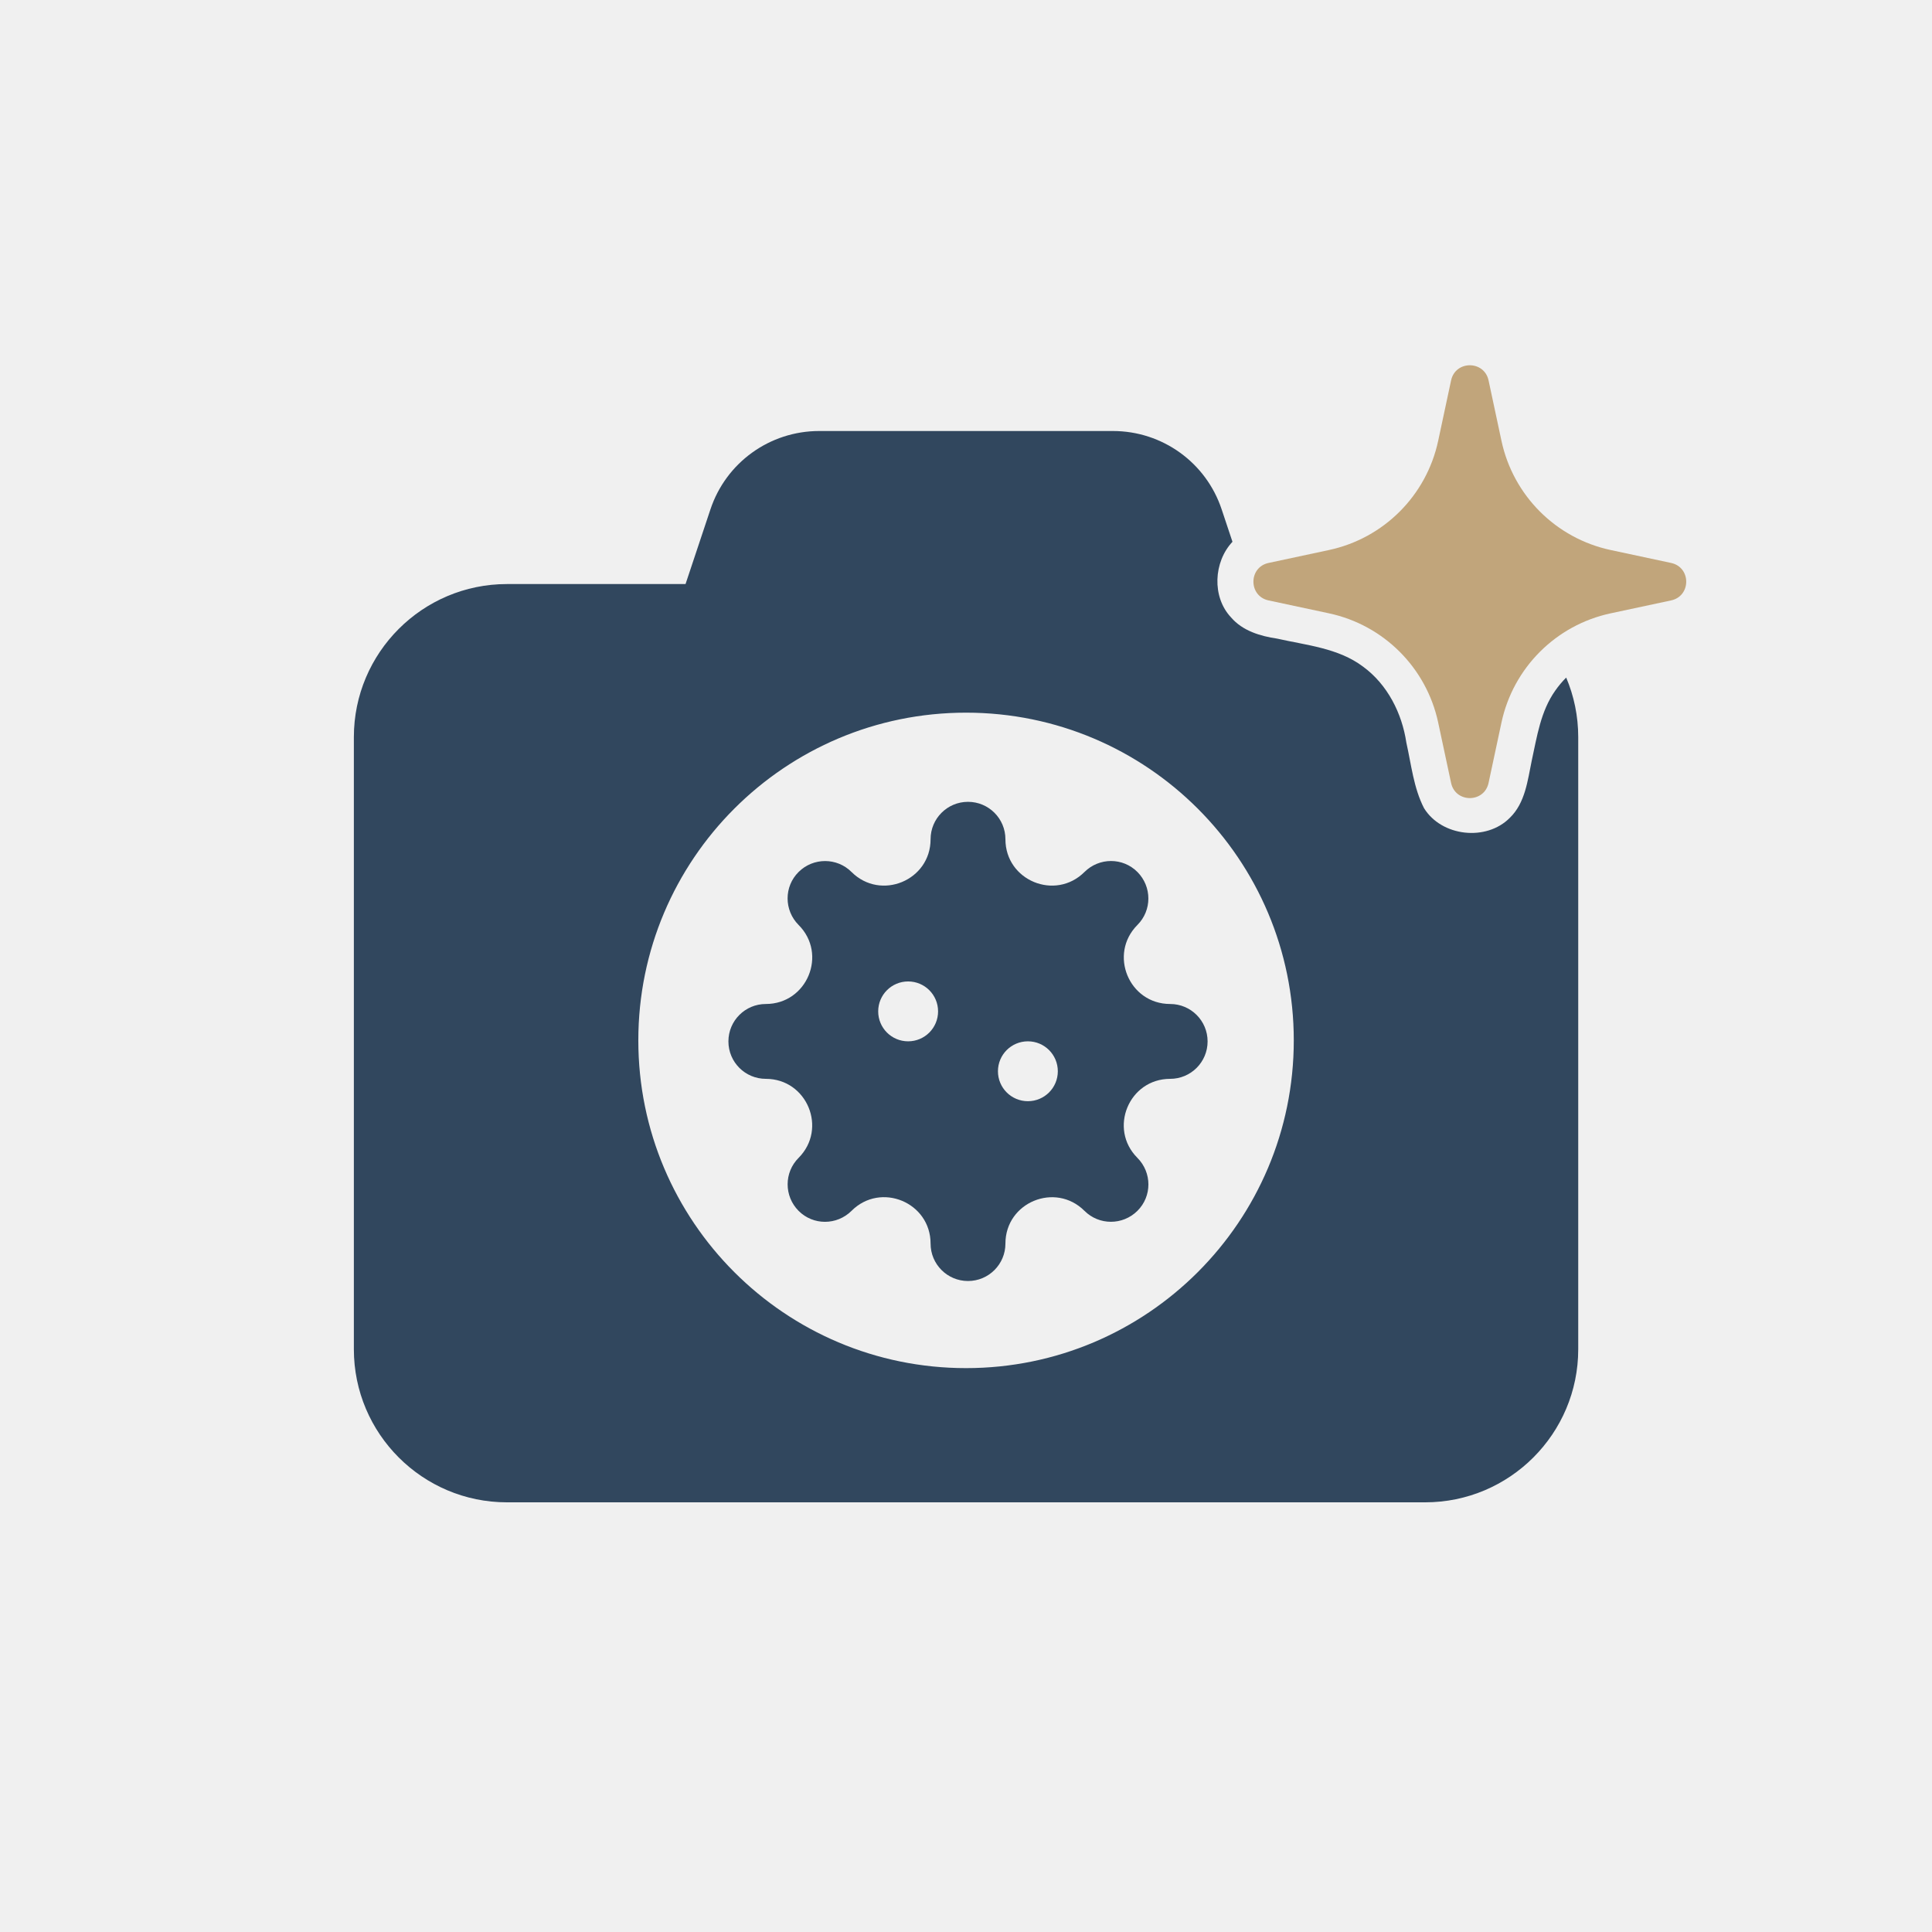
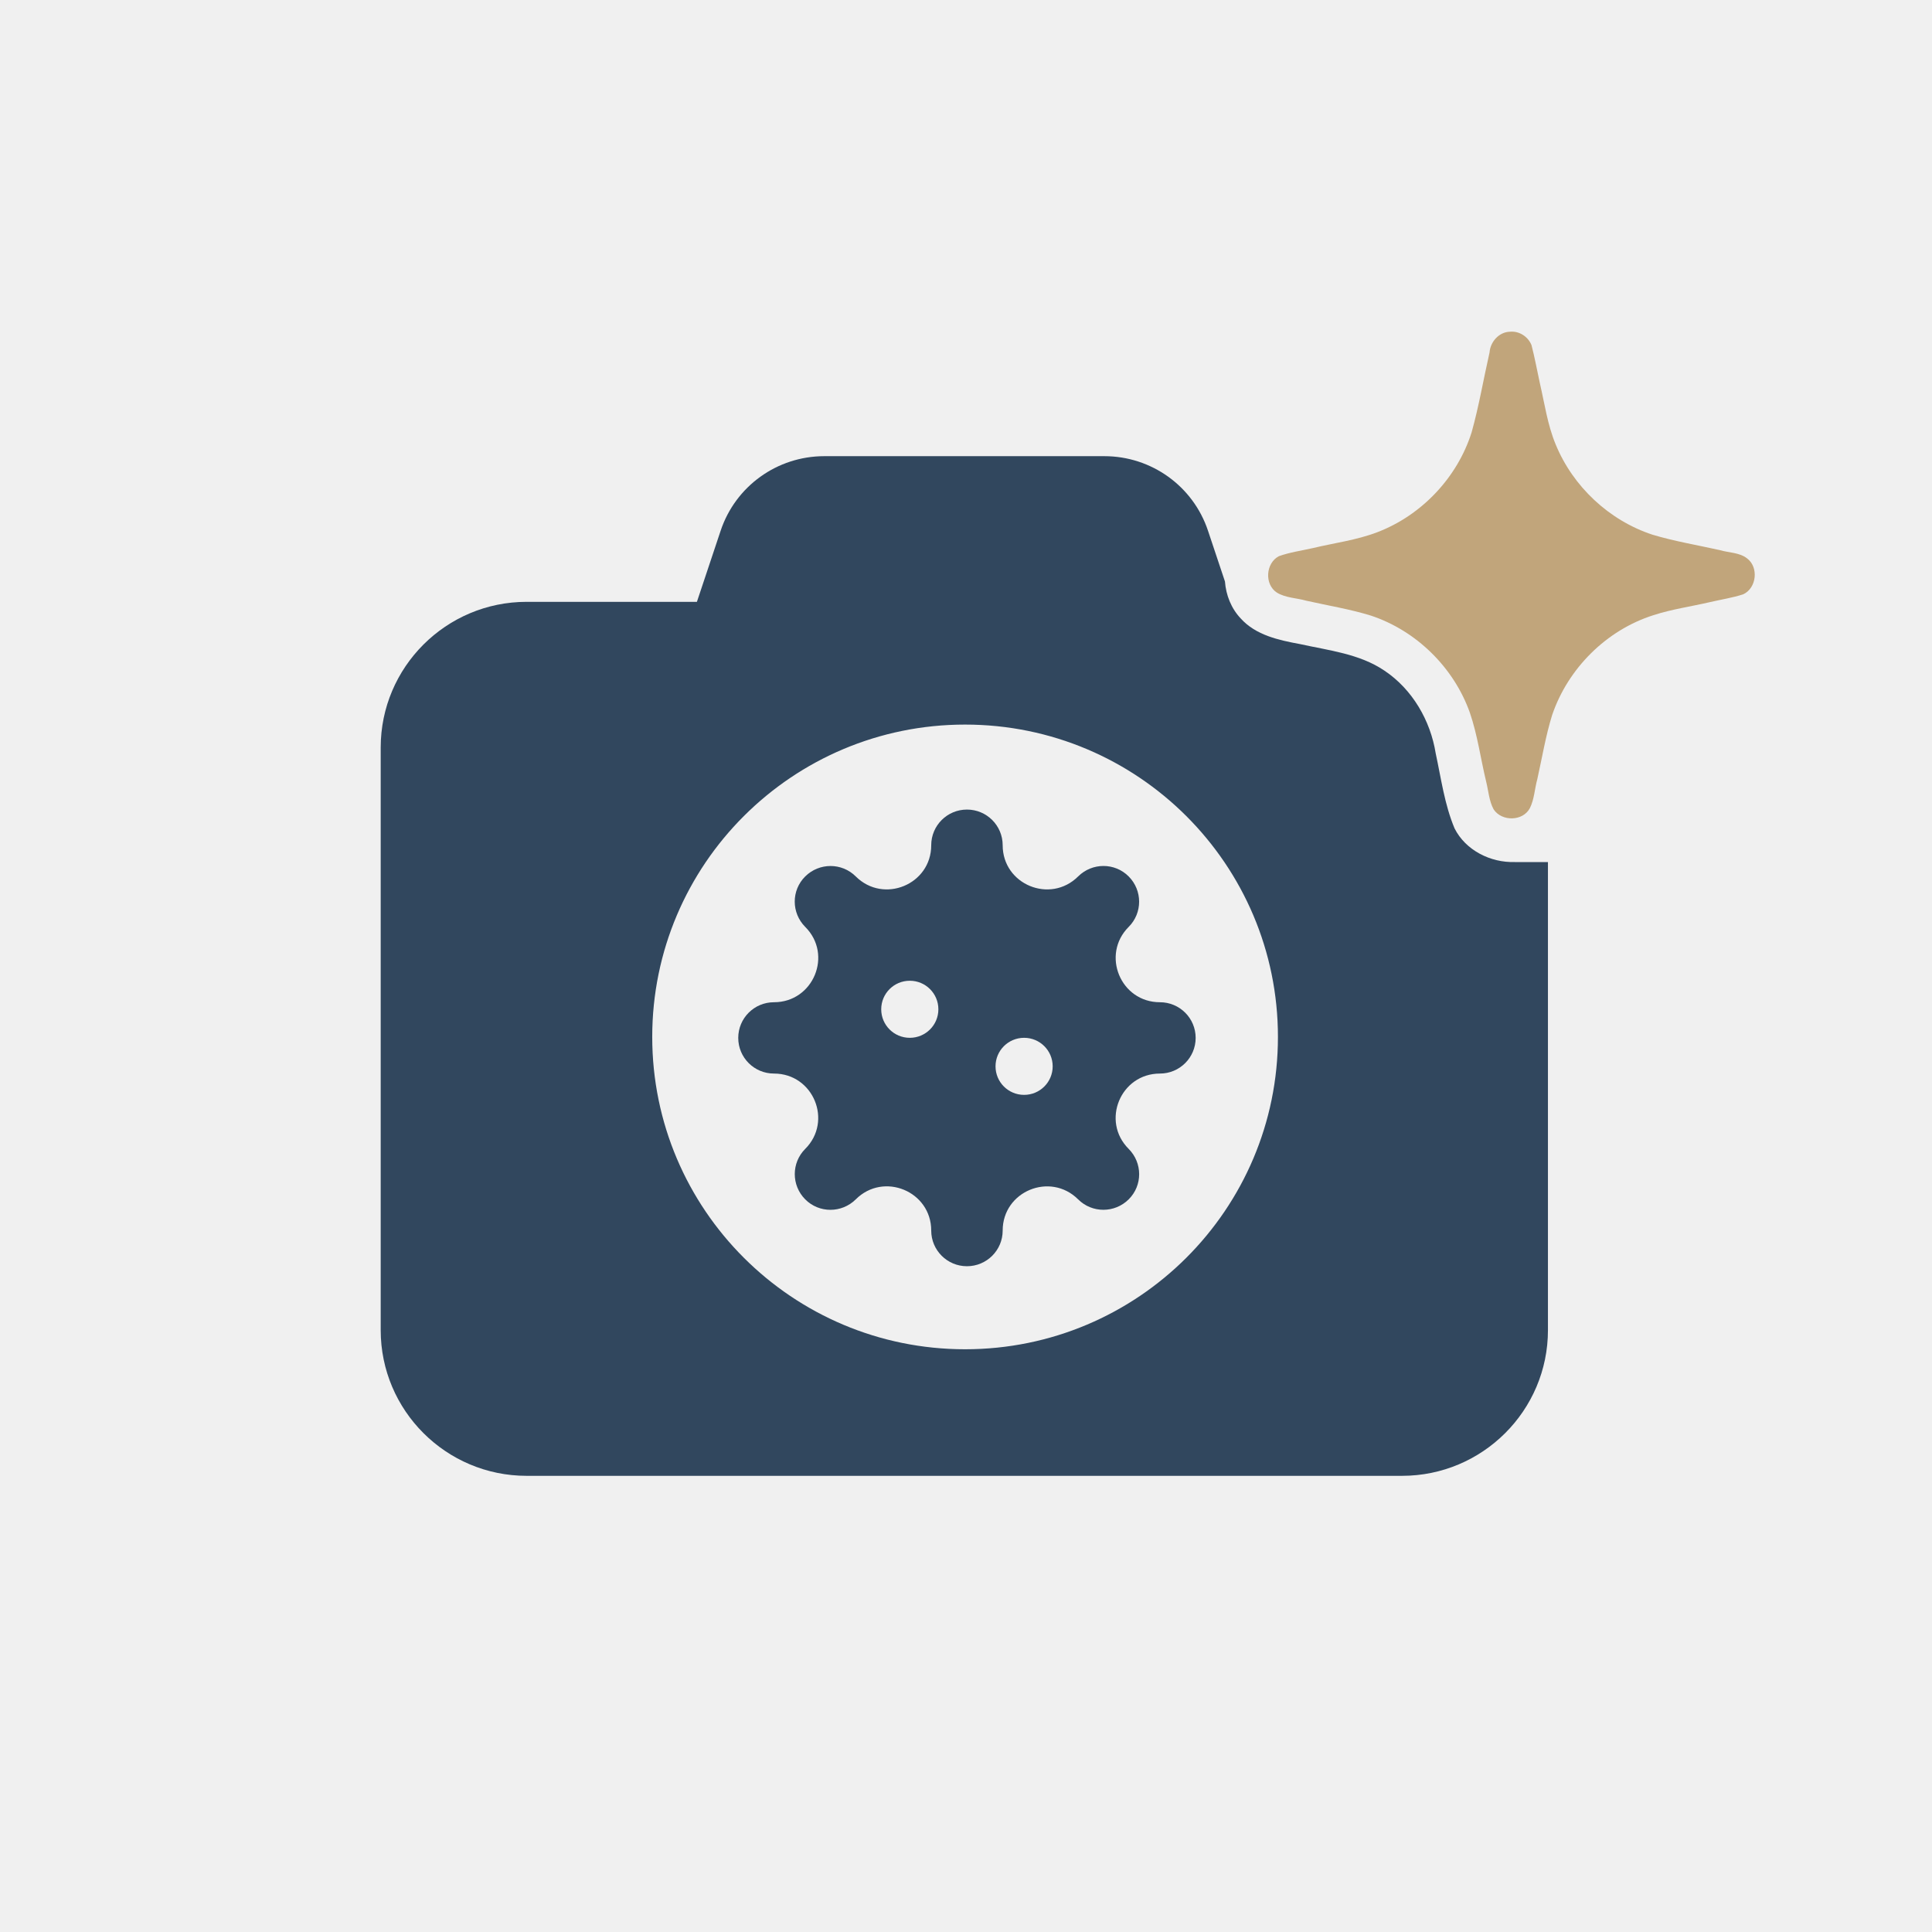
<svg xmlns="http://www.w3.org/2000/svg" width="1152" height="1152" viewBox="0 0 304.8 304.8" version="1.1" id="svg1" xml:space="preserve">
  <defs id="defs1">
    <filter id="prefix__filter0_f_2001_67" x="-19.824" y="13.152" width="39.274" height="43.217" filterUnits="userSpaceOnUse" color-interpolation-filters="sRGB">
      <feFlood flood-opacity="0" result="BackgroundImageFix" id="feFlood14" />
      <feBlend in="SourceGraphic" in2="BackgroundImageFix" result="shape" id="feBlend14" mode="normal" />
      <feGaussianBlur stdDeviation="2.46" result="effect1_foregroundBlur_2001_67" id="feGaussianBlur14" />
    </filter>
    <filter id="prefix__filter1_f_2001_67" x="-15.001" y="-40.257" width="84.868" height="85.688" filterUnits="userSpaceOnUse" color-interpolation-filters="sRGB">
      <feFlood flood-opacity="0" result="BackgroundImageFix" id="feFlood15" />
      <feBlend in="SourceGraphic" in2="BackgroundImageFix" result="shape" id="feBlend15" mode="normal" />
      <feGaussianBlur stdDeviation="11.891" result="effect1_foregroundBlur_2001_67" id="feGaussianBlur15" />
    </filter>
    <filter id="prefix__filter2_f_2001_67" x="-20.776" y="11.927" width="79.454" height="90.916" filterUnits="userSpaceOnUse" color-interpolation-filters="sRGB">
      <feFlood flood-opacity="0" result="BackgroundImageFix" id="feFlood16" />
      <feBlend in="SourceGraphic" in2="BackgroundImageFix" result="shape" id="feBlend16" mode="normal" />
      <feGaussianBlur stdDeviation="10.109" result="effect1_foregroundBlur_2001_67" id="feGaussianBlur16" />
    </filter>
    <filter id="prefix__filter3_f_2001_67" x="-20.776" y="11.927" width="79.454" height="90.916" filterUnits="userSpaceOnUse" color-interpolation-filters="sRGB">
      <feFlood flood-opacity="0" result="BackgroundImageFix" id="feFlood17" />
      <feBlend in="SourceGraphic" in2="BackgroundImageFix" result="shape" id="feBlend17" mode="normal" />
      <feGaussianBlur stdDeviation="10.109" result="effect1_foregroundBlur_2001_67" id="feGaussianBlur17" />
    </filter>
    <filter id="prefix__filter4_f_2001_67" x="-19.845" y="15.459" width="79.731" height="81.505" filterUnits="userSpaceOnUse" color-interpolation-filters="sRGB">
      <feFlood flood-opacity="0" result="BackgroundImageFix" id="feFlood18" />
      <feBlend in="SourceGraphic" in2="BackgroundImageFix" result="shape" id="feBlend18" mode="normal" />
      <feGaussianBlur stdDeviation="10.109" result="effect1_foregroundBlur_2001_67" id="feGaussianBlur18" />
    </filter>
    <filter id="prefix__filter5_f_2001_67" x="29.832" y="-11.552" width="75.117" height="73.758" filterUnits="userSpaceOnUse" color-interpolation-filters="sRGB">
      <feFlood flood-opacity="0" result="BackgroundImageFix" id="feFlood19" />
      <feBlend in="SourceGraphic" in2="BackgroundImageFix" result="shape" id="feBlend19" mode="normal" />
      <feGaussianBlur stdDeviation="9.606" result="effect1_foregroundBlur_2001_67" id="feGaussianBlur19" />
    </filter>
    <filter id="prefix__filter6_f_2001_67" x="-38.583" y="-16.253" width="78.135" height="78.758" filterUnits="userSpaceOnUse" color-interpolation-filters="sRGB">
      <feFlood flood-opacity="0" result="BackgroundImageFix" id="feFlood20" />
      <feBlend in="SourceGraphic" in2="BackgroundImageFix" result="shape" id="feBlend20" mode="normal" />
      <feGaussianBlur stdDeviation="8.706" result="effect1_foregroundBlur_2001_67" id="feGaussianBlur20" />
    </filter>
    <filter id="prefix__filter7_f_2001_67" x="8.107" y="-5.966" width="78.877" height="77.539" filterUnits="userSpaceOnUse" color-interpolation-filters="sRGB">
      <feFlood flood-opacity="0" result="BackgroundImageFix" id="feFlood21" />
      <feBlend in="SourceGraphic" in2="BackgroundImageFix" result="shape" id="feBlend21" mode="normal" />
      <feGaussianBlur stdDeviation="7.775" result="effect1_foregroundBlur_2001_67" id="feGaussianBlur21" />
    </filter>
    <filter id="prefix__filter8_f_2001_67" x="13.587" y="-18.488" width="56.272" height="51.81" filterUnits="userSpaceOnUse" color-interpolation-filters="sRGB">
      <feFlood flood-opacity="0" result="BackgroundImageFix" id="feFlood22" />
      <feBlend in="SourceGraphic" in2="BackgroundImageFix" result="shape" id="feBlend22" mode="normal" />
      <feGaussianBlur stdDeviation="6.957" result="effect1_foregroundBlur_2001_67" id="feGaussianBlur22" />
    </filter>
    <filter id="prefix__filter9_f_2001_67" x="-15.526" y="-31.297" width="70.856" height="69.306" filterUnits="userSpaceOnUse" color-interpolation-filters="sRGB">
      <feFlood flood-opacity="0" result="BackgroundImageFix" id="feFlood23" />
      <feBlend in="SourceGraphic" in2="BackgroundImageFix" result="shape" id="feBlend23" mode="normal" />
      <feGaussianBlur stdDeviation="5.876" result="effect1_foregroundBlur_2001_67" id="feGaussianBlur23" />
    </filter>
    <filter id="prefix__filter10_f_2001_67" x="-14.168" y="20.964" width="55.501" height="51.571" filterUnits="userSpaceOnUse" color-interpolation-filters="sRGB">
      <feFlood flood-opacity="0" result="BackgroundImageFix" id="feFlood24" />
      <feBlend in="SourceGraphic" in2="BackgroundImageFix" result="shape" id="feBlend24" mode="normal" />
      <feGaussianBlur stdDeviation="7.273" result="effect1_foregroundBlur_2001_67" id="feGaussianBlur24" />
    </filter>
    <linearGradient id="prefix__paint0_linear_2001_67" x1="18.447" y1="43.42" x2="52.153" y2="15.004" gradientUnits="userSpaceOnUse">
      <stop stop-color="#4893FC" id="stop24" />
      <stop offset=".27" stop-color="#4893FC" id="stop25" />
      <stop offset=".777" stop-color="#969DFF" id="stop26" />
      <stop offset="1" stop-color="#BD99FE" id="stop27" />
    </linearGradient>
    <filter id="prefix__filter0_f_2001_67-9" x="-19.824" y="13.152" width="39.274" height="43.217" filterUnits="userSpaceOnUse" color-interpolation-filters="sRGB">
      <feFlood flood-opacity="0" result="BackgroundImageFix" id="feFlood14-3" />
      <feBlend in="SourceGraphic" in2="BackgroundImageFix" result="shape" id="feBlend14-6" mode="normal" />
      <feGaussianBlur stdDeviation="2.46" result="effect1_foregroundBlur_2001_67" id="feGaussianBlur14-0" />
    </filter>
    <filter id="prefix__filter1_f_2001_67-6" x="-15.001" y="-40.257" width="84.868" height="85.688" filterUnits="userSpaceOnUse" color-interpolation-filters="sRGB">
      <feFlood flood-opacity="0" result="BackgroundImageFix" id="feFlood15-2" />
      <feBlend in="SourceGraphic" in2="BackgroundImageFix" result="shape" id="feBlend15-6" mode="normal" />
      <feGaussianBlur stdDeviation="11.891" result="effect1_foregroundBlur_2001_67" id="feGaussianBlur15-1" />
    </filter>
    <filter id="prefix__filter2_f_2001_67-8" x="-20.776" y="11.927" width="79.454" height="90.916" filterUnits="userSpaceOnUse" color-interpolation-filters="sRGB">
      <feFlood flood-opacity="0" result="BackgroundImageFix" id="feFlood16-7" />
      <feBlend in="SourceGraphic" in2="BackgroundImageFix" result="shape" id="feBlend16-9" mode="normal" />
      <feGaussianBlur stdDeviation="10.109" result="effect1_foregroundBlur_2001_67" id="feGaussianBlur16-2" />
    </filter>
    <filter id="prefix__filter3_f_2001_67-0" x="-20.776" y="11.927" width="79.454" height="90.916" filterUnits="userSpaceOnUse" color-interpolation-filters="sRGB">
      <feFlood flood-opacity="0" result="BackgroundImageFix" id="feFlood17-2" />
      <feBlend in="SourceGraphic" in2="BackgroundImageFix" result="shape" id="feBlend17-3" mode="normal" />
      <feGaussianBlur stdDeviation="10.109" result="effect1_foregroundBlur_2001_67" id="feGaussianBlur17-7" />
    </filter>
    <filter id="prefix__filter4_f_2001_67-5" x="-19.845" y="15.459" width="79.731" height="81.505" filterUnits="userSpaceOnUse" color-interpolation-filters="sRGB">
      <feFlood flood-opacity="0" result="BackgroundImageFix" id="feFlood18-9" />
      <feBlend in="SourceGraphic" in2="BackgroundImageFix" result="shape" id="feBlend18-2" mode="normal" />
      <feGaussianBlur stdDeviation="10.109" result="effect1_foregroundBlur_2001_67" id="feGaussianBlur18-2" />
    </filter>
    <filter id="prefix__filter5_f_2001_67-8" x="29.832" y="-11.552" width="75.117" height="73.758" filterUnits="userSpaceOnUse" color-interpolation-filters="sRGB">
      <feFlood flood-opacity="0" result="BackgroundImageFix" id="feFlood19-9" />
      <feBlend in="SourceGraphic" in2="BackgroundImageFix" result="shape" id="feBlend19-7" mode="normal" />
      <feGaussianBlur stdDeviation="9.606" result="effect1_foregroundBlur_2001_67" id="feGaussianBlur19-3" />
    </filter>
    <filter id="prefix__filter6_f_2001_67-6" x="-38.583" y="-16.253" width="78.135" height="78.758" filterUnits="userSpaceOnUse" color-interpolation-filters="sRGB">
      <feFlood flood-opacity="0" result="BackgroundImageFix" id="feFlood20-1" />
      <feBlend in="SourceGraphic" in2="BackgroundImageFix" result="shape" id="feBlend20-2" mode="normal" />
      <feGaussianBlur stdDeviation="8.706" result="effect1_foregroundBlur_2001_67" id="feGaussianBlur20-9" />
    </filter>
    <filter id="prefix__filter7_f_2001_67-3" x="8.107" y="-5.966" width="78.877" height="77.539" filterUnits="userSpaceOnUse" color-interpolation-filters="sRGB">
      <feFlood flood-opacity="0" result="BackgroundImageFix" id="feFlood21-1" />
      <feBlend in="SourceGraphic" in2="BackgroundImageFix" result="shape" id="feBlend21-9" mode="normal" />
      <feGaussianBlur stdDeviation="7.775" result="effect1_foregroundBlur_2001_67" id="feGaussianBlur21-4" />
    </filter>
    <filter id="prefix__filter8_f_2001_67-7" x="13.587" y="-18.488" width="56.272" height="51.81" filterUnits="userSpaceOnUse" color-interpolation-filters="sRGB">
      <feFlood flood-opacity="0" result="BackgroundImageFix" id="feFlood22-8" />
      <feBlend in="SourceGraphic" in2="BackgroundImageFix" result="shape" id="feBlend22-4" mode="normal" />
      <feGaussianBlur stdDeviation="6.957" result="effect1_foregroundBlur_2001_67" id="feGaussianBlur22-5" />
    </filter>
    <filter id="prefix__filter9_f_2001_67-0" x="-15.526" y="-31.297" width="70.856" height="69.306" filterUnits="userSpaceOnUse" color-interpolation-filters="sRGB">
      <feFlood flood-opacity="0" result="BackgroundImageFix" id="feFlood23-3" />
      <feBlend in="SourceGraphic" in2="BackgroundImageFix" result="shape" id="feBlend23-6" mode="normal" />
      <feGaussianBlur stdDeviation="5.876" result="effect1_foregroundBlur_2001_67" id="feGaussianBlur23-1" />
    </filter>
    <filter id="prefix__filter10_f_2001_67-0" x="-14.168" y="20.964" width="55.501" height="51.571" filterUnits="userSpaceOnUse" color-interpolation-filters="sRGB">
      <feFlood flood-opacity="0" result="BackgroundImageFix" id="feFlood24-6" />
      <feBlend in="SourceGraphic" in2="BackgroundImageFix" result="shape" id="feBlend24-3" mode="normal" />
      <feGaussianBlur stdDeviation="7.273" result="effect1_foregroundBlur_2001_67" id="feGaussianBlur24-2" />
    </filter>
    <filter id="prefix__filter0_f_2001_67-3" x="-19.824" y="13.152" width="39.274" height="43.217" filterUnits="userSpaceOnUse" color-interpolation-filters="sRGB">
      <feFlood flood-opacity="0" result="BackgroundImageFix" id="feFlood14-1" />
      <feBlend in="SourceGraphic" in2="BackgroundImageFix" result="shape" id="feBlend14-4" mode="normal" />
      <feGaussianBlur stdDeviation="2.46" result="effect1_foregroundBlur_2001_67" id="feGaussianBlur14-9" />
    </filter>
    <filter id="prefix__filter1_f_2001_67-2" x="-15.001" y="-40.257" width="84.868" height="85.688" filterUnits="userSpaceOnUse" color-interpolation-filters="sRGB">
      <feFlood flood-opacity="0" result="BackgroundImageFix" id="feFlood15-0" />
      <feBlend in="SourceGraphic" in2="BackgroundImageFix" result="shape" id="feBlend15-68" mode="normal" />
      <feGaussianBlur stdDeviation="11.891" result="effect1_foregroundBlur_2001_67" id="feGaussianBlur15-9" />
    </filter>
    <filter id="prefix__filter2_f_2001_67-2" x="-20.776" y="11.927" width="79.454" height="90.916" filterUnits="userSpaceOnUse" color-interpolation-filters="sRGB">
      <feFlood flood-opacity="0" result="BackgroundImageFix" id="feFlood16-6" />
      <feBlend in="SourceGraphic" in2="BackgroundImageFix" result="shape" id="feBlend16-6" mode="normal" />
      <feGaussianBlur stdDeviation="10.109" result="effect1_foregroundBlur_2001_67" id="feGaussianBlur16-4" />
    </filter>
    <filter id="prefix__filter3_f_2001_67-9" x="-20.776" y="11.927" width="79.454" height="90.916" filterUnits="userSpaceOnUse" color-interpolation-filters="sRGB">
      <feFlood flood-opacity="0" result="BackgroundImageFix" id="feFlood17-5" />
      <feBlend in="SourceGraphic" in2="BackgroundImageFix" result="shape" id="feBlend17-0" mode="normal" />
      <feGaussianBlur stdDeviation="10.109" result="effect1_foregroundBlur_2001_67" id="feGaussianBlur17-4" />
    </filter>
    <filter id="prefix__filter4_f_2001_67-8" x="-19.845" y="15.459" width="79.731" height="81.505" filterUnits="userSpaceOnUse" color-interpolation-filters="sRGB">
      <feFlood flood-opacity="0" result="BackgroundImageFix" id="feFlood18-7" />
      <feBlend in="SourceGraphic" in2="BackgroundImageFix" result="shape" id="feBlend18-1" mode="normal" />
      <feGaussianBlur stdDeviation="10.109" result="effect1_foregroundBlur_2001_67" id="feGaussianBlur18-7" />
    </filter>
    <filter id="prefix__filter5_f_2001_67-2" x="29.832" y="-11.552" width="75.117" height="73.758" filterUnits="userSpaceOnUse" color-interpolation-filters="sRGB">
      <feFlood flood-opacity="0" result="BackgroundImageFix" id="feFlood19-7" />
      <feBlend in="SourceGraphic" in2="BackgroundImageFix" result="shape" id="feBlend19-2" mode="normal" />
      <feGaussianBlur stdDeviation="9.606" result="effect1_foregroundBlur_2001_67" id="feGaussianBlur19-2" />
    </filter>
    <filter id="prefix__filter6_f_2001_67-61" x="-38.583" y="-16.253" width="78.135" height="78.758" filterUnits="userSpaceOnUse" color-interpolation-filters="sRGB">
      <feFlood flood-opacity="0" result="BackgroundImageFix" id="feFlood20-0" />
      <feBlend in="SourceGraphic" in2="BackgroundImageFix" result="shape" id="feBlend20-6" mode="normal" />
      <feGaussianBlur stdDeviation="8.706" result="effect1_foregroundBlur_2001_67" id="feGaussianBlur20-1" />
    </filter>
    <filter id="prefix__filter7_f_2001_67-5" x="8.107" y="-5.966" width="78.877" height="77.539" filterUnits="userSpaceOnUse" color-interpolation-filters="sRGB">
      <feFlood flood-opacity="0" result="BackgroundImageFix" id="feFlood21-9" />
      <feBlend in="SourceGraphic" in2="BackgroundImageFix" result="shape" id="feBlend21-4" mode="normal" />
      <feGaussianBlur stdDeviation="7.775" result="effect1_foregroundBlur_2001_67" id="feGaussianBlur21-9" />
    </filter>
    <filter id="prefix__filter8_f_2001_67-0" x="13.587" y="-18.488" width="56.272" height="51.81" filterUnits="userSpaceOnUse" color-interpolation-filters="sRGB">
      <feFlood flood-opacity="0" result="BackgroundImageFix" id="feFlood22-9" />
      <feBlend in="SourceGraphic" in2="BackgroundImageFix" result="shape" id="feBlend22-1" mode="normal" />
      <feGaussianBlur stdDeviation="6.957" result="effect1_foregroundBlur_2001_67" id="feGaussianBlur22-7" />
    </filter>
    <filter id="prefix__filter9_f_2001_67-7" x="-15.526" y="-31.297" width="70.856" height="69.306" filterUnits="userSpaceOnUse" color-interpolation-filters="sRGB">
      <feFlood flood-opacity="0" result="BackgroundImageFix" id="feFlood23-1" />
      <feBlend in="SourceGraphic" in2="BackgroundImageFix" result="shape" id="feBlend23-1" mode="normal" />
      <feGaussianBlur stdDeviation="5.876" result="effect1_foregroundBlur_2001_67" id="feGaussianBlur23-5" />
    </filter>
    <filter id="prefix__filter10_f_2001_67-9" x="-14.168" y="20.964" width="55.501" height="51.571" filterUnits="userSpaceOnUse" color-interpolation-filters="sRGB">
      <feFlood flood-opacity="0" result="BackgroundImageFix" id="feFlood24-7" />
      <feBlend in="SourceGraphic" in2="BackgroundImageFix" result="shape" id="feBlend24-7" mode="normal" />
      <feGaussianBlur stdDeviation="7.273" result="effect1_foregroundBlur_2001_67" id="feGaussianBlur24-6" />
    </filter>
    <filter id="prefix__filter0_f_2001_67-4" x="-19.824" y="13.152" width="39.274" height="43.217" filterUnits="userSpaceOnUse" color-interpolation-filters="sRGB">
      <feFlood flood-opacity="0" result="BackgroundImageFix" id="feFlood14-8" />
      <feBlend in="SourceGraphic" in2="BackgroundImageFix" result="shape" id="feBlend14-1" mode="normal" />
      <feGaussianBlur stdDeviation="2.46" result="effect1_foregroundBlur_2001_67" id="feGaussianBlur14-2" />
    </filter>
    <filter id="prefix__filter1_f_2001_67-9" x="-15.001" y="-40.257" width="84.868" height="85.688" filterUnits="userSpaceOnUse" color-interpolation-filters="sRGB">
      <feFlood flood-opacity="0" result="BackgroundImageFix" id="feFlood15-3" />
      <feBlend in="SourceGraphic" in2="BackgroundImageFix" result="shape" id="feBlend15-9" mode="normal" />
      <feGaussianBlur stdDeviation="11.891" result="effect1_foregroundBlur_2001_67" id="feGaussianBlur15-0" />
    </filter>
    <filter id="prefix__filter2_f_2001_67-88" x="-20.776" y="11.927" width="79.454" height="90.916" filterUnits="userSpaceOnUse" color-interpolation-filters="sRGB">
      <feFlood flood-opacity="0" result="BackgroundImageFix" id="feFlood16-5" />
      <feBlend in="SourceGraphic" in2="BackgroundImageFix" result="shape" id="feBlend16-0" mode="normal" />
      <feGaussianBlur stdDeviation="10.109" result="effect1_foregroundBlur_2001_67" id="feGaussianBlur16-9" />
    </filter>
    <filter id="prefix__filter3_f_2001_67-6" x="-20.776" y="11.927" width="79.454" height="90.916" filterUnits="userSpaceOnUse" color-interpolation-filters="sRGB">
      <feFlood flood-opacity="0" result="BackgroundImageFix" id="feFlood17-3" />
      <feBlend in="SourceGraphic" in2="BackgroundImageFix" result="shape" id="feBlend17-8" mode="normal" />
      <feGaussianBlur stdDeviation="10.109" result="effect1_foregroundBlur_2001_67" id="feGaussianBlur17-5" />
    </filter>
    <filter id="prefix__filter4_f_2001_67-6" x="-19.845" y="15.459" width="79.731" height="81.505" filterUnits="userSpaceOnUse" color-interpolation-filters="sRGB">
      <feFlood flood-opacity="0" result="BackgroundImageFix" id="feFlood18-1" />
      <feBlend in="SourceGraphic" in2="BackgroundImageFix" result="shape" id="feBlend18-15" mode="normal" />
      <feGaussianBlur stdDeviation="10.109" result="effect1_foregroundBlur_2001_67" id="feGaussianBlur18-9" />
    </filter>
    <filter id="prefix__filter5_f_2001_67-84" x="29.832" y="-11.552" width="75.117" height="73.758" filterUnits="userSpaceOnUse" color-interpolation-filters="sRGB">
      <feFlood flood-opacity="0" result="BackgroundImageFix" id="feFlood19-8" />
      <feBlend in="SourceGraphic" in2="BackgroundImageFix" result="shape" id="feBlend19-1" mode="normal" />
      <feGaussianBlur stdDeviation="9.606" result="effect1_foregroundBlur_2001_67" id="feGaussianBlur19-0" />
    </filter>
    <filter id="prefix__filter6_f_2001_67-3" x="-38.583" y="-16.253" width="78.135" height="78.758" filterUnits="userSpaceOnUse" color-interpolation-filters="sRGB">
      <feFlood flood-opacity="0" result="BackgroundImageFix" id="feFlood20-04" />
      <feBlend in="SourceGraphic" in2="BackgroundImageFix" result="shape" id="feBlend20-4" mode="normal" />
      <feGaussianBlur stdDeviation="8.706" result="effect1_foregroundBlur_2001_67" id="feGaussianBlur20-4" />
    </filter>
    <filter id="prefix__filter7_f_2001_67-4" x="8.107" y="-5.966" width="78.877" height="77.539" filterUnits="userSpaceOnUse" color-interpolation-filters="sRGB">
      <feFlood flood-opacity="0" result="BackgroundImageFix" id="feFlood21-7" />
      <feBlend in="SourceGraphic" in2="BackgroundImageFix" result="shape" id="feBlend21-6" mode="normal" />
      <feGaussianBlur stdDeviation="7.775" result="effect1_foregroundBlur_2001_67" id="feGaussianBlur21-3" />
    </filter>
    <filter id="prefix__filter8_f_2001_67-1" x="13.587" y="-18.488" width="56.272" height="51.81" filterUnits="userSpaceOnUse" color-interpolation-filters="sRGB">
      <feFlood flood-opacity="0" result="BackgroundImageFix" id="feFlood22-7" />
      <feBlend in="SourceGraphic" in2="BackgroundImageFix" result="shape" id="feBlend22-5" mode="normal" />
      <feGaussianBlur stdDeviation="6.957" result="effect1_foregroundBlur_2001_67" id="feGaussianBlur22-9" />
    </filter>
    <filter id="prefix__filter9_f_2001_67-6" x="-15.526" y="-31.297" width="70.856" height="69.306" filterUnits="userSpaceOnUse" color-interpolation-filters="sRGB">
      <feFlood flood-opacity="0" result="BackgroundImageFix" id="feFlood23-2" />
      <feBlend in="SourceGraphic" in2="BackgroundImageFix" result="shape" id="feBlend23-17" mode="normal" />
      <feGaussianBlur stdDeviation="5.876" result="effect1_foregroundBlur_2001_67" id="feGaussianBlur23-8" />
    </filter>
    <filter id="prefix__filter10_f_2001_67-5" x="-14.168" y="20.964" width="55.501" height="51.571" filterUnits="userSpaceOnUse" color-interpolation-filters="sRGB">
      <feFlood flood-opacity="0" result="BackgroundImageFix" id="feFlood24-74" />
      <feBlend in="SourceGraphic" in2="BackgroundImageFix" result="shape" id="feBlend24-1" mode="normal" />
      <feGaussianBlur stdDeviation="7.273" result="effect1_foregroundBlur_2001_67" id="feGaussianBlur24-8" />
    </filter>
    <linearGradient id="prefix__paint0_linear_2001_67-5" x1="18.447" y1="43.42" x2="52.153" y2="15.004" gradientUnits="userSpaceOnUse">
      <stop stop-color="#000000" id="stop24-9" />
      <stop offset=".27" stop-color="#000000" id="stop25-7" />
      <stop offset=".777" stop-color="#000000" id="stop26-5" />
      <stop offset="1" stop-color="#BD99FE" id="stop27-3" />
    </linearGradient>
  </defs>
-   <g id="layer1">
-     <path id="path1" style="fill:#31475e;fill-opacity:1;stroke-width:0.377" d="m 129.244,67.998 c -7.809,0 -14.714,4.98 -17.166,12.375 L 108.154,92.143 H 79.972 c -13.317,0 -24.145,10.828 -24.145,24.145 v 96.58 c 0,13.317 10.828,24.145 24.145,24.145 H 224.843 c 13.318,0 24.145,-10.828 24.145,-24.145 v -96.58 c 0,-3.329 -0.677,-6.504 -1.9,-9.392 -0.627,0.63 -1.204,1.314 -1.718,2.047 -2.315,3.269 -2.881,7.243 -3.716,11.054 -0.65,3.14 -1.026,6.673 -3.458,9.025 -3.699,3.75 -10.77,2.964 -13.537,-1.524 -1.648,-3.206 -2.004,-6.862 -2.787,-10.335 -0.69,-4.649 -2.987,-9.182 -6.83,-11.992 -3.905,-2.937 -8.923,-3.37 -13.536,-4.416 -2.666,-0.392 -5.472,-1.225 -7.286,-3.346 -3.059,-3.241 -2.76,-8.764 0.219,-11.935 l -1.701,-5.101 c -2.452,-7.394 -9.356,-12.375 -17.165,-12.375 z m 23.164,44.434 a 51.704,51.704 0 0 1 51.704,51.704 51.704,51.704 0 0 1 -51.704,51.704 51.704,51.704 0 0 1 -51.704,-51.704 51.704,51.704 0 0 1 51.704,-51.704 z" />
-     <path d="m 158.62,132.403 c 0,-3.262 -2.642,-5.904 -5.904,-5.904 -3.262,0 -5.904,2.642 -5.904,5.904 0,6.509 -7.867,9.756 -12.471,5.166 -2.302,-2.302 -6.036,-2.302 -8.354,0 -2.317,2.302 -2.302,6.036 0,8.354 4.605,4.605 1.343,12.471 -5.166,12.471 -3.262,0 -5.904,2.642 -5.904,5.904 0,3.262 2.642,5.904 5.904,5.904 6.509,0 9.756,7.867 5.166,12.471 -2.302,2.302 -2.302,6.036 0,8.354 2.302,2.317 6.036,2.302 8.354,0 4.605,-4.605 12.471,-1.343 12.471,5.166 0,3.262 2.642,5.904 5.904,5.904 3.262,0 5.904,-2.642 5.904,-5.904 0,-6.509 7.867,-9.756 12.471,-5.166 2.302,2.302 6.036,2.302 8.354,0 2.317,-2.302 2.302,-6.036 0,-8.354 -4.605,-4.605 -1.343,-12.471 5.166,-12.471 3.262,0 5.904,-2.642 5.904,-5.904 0,-3.262 -2.642,-5.904 -5.904,-5.904 -6.509,0 -9.756,-7.867 -5.166,-12.471 2.302,-2.302 2.302,-6.036 0,-8.354 -2.302,-2.317 -6.036,-2.302 -8.354,0 -4.605,4.59 -12.471,1.343 -12.471,-5.166 z m -20.072,27.157 c 0,-2.612 2.111,-4.723 4.723,-4.723 2.612,0 4.723,2.111 4.723,4.723 0,2.612 -2.111,4.723 -4.723,4.723 -2.612,0 -4.723,-2.111 -4.723,-4.723 z m 23.615,4.723 c 2.612,0 4.723,2.111 4.723,4.723 0,2.612 -2.111,4.723 -4.723,4.723 -2.612,0 -4.723,-2.111 -4.723,-4.723 0,-2.612 2.111,-4.723 4.723,-4.723 z" id="path1-6" style="fill:#31475e;fill-opacity:1;stroke-width:0.148" />
-     <path d="m 234.842,60.018 2.036,9.529 c 1.847,8.635 8.592,15.38 17.227,17.227 l 9.529,2.037 c 3.189,0.682 3.189,5.232 0,5.914 l -9.529,2.036 c -8.635,1.847 -15.38,8.592 -17.227,17.227 l -2.036,9.529 c -0.682,3.189 -5.231,3.189 -5.913,0 l -2.037,-9.529 c -1.847,-8.635 -8.591,-15.38 -17.227,-17.227 l -9.529,-2.036 c -3.189,-0.682 -3.189,-5.232 0,-5.914 l 9.529,-2.037 c 8.635,-1.847 15.38,-8.592 17.227,-17.227 l 2.037,-9.529 c 0.679,-3.189 5.231,-3.189 5.913,0 z" id="path1-8-3" style="fill:#c1a57b;fill-opacity:1;stroke:none;stroke-width:11.656;stroke-dasharray:none;stroke-opacity:1;paint-order:markers stroke fill" />
+   <g id="layer1-5" transform="translate(16.66873,17.30095)" style="display:inline">
+     <path id="path1-3" style="fill:#31475e;fill-opacity:1;stroke-width:0.359" d="M 113.383 54.666 C 105.938 54.666 99.356 59.405 97.018 66.443 L 93.278 77.647 L 66.41 77.647 C 53.714 77.647 43.392 87.952 43.392 100.628 L 43.392 192.551 C 43.392 205.227 53.714 215.532 66.41 215.532 L 204.523 215.532 C 217.219 215.532 227.542 205.227 227.542 192.551 L 227.542 118.702 L 222.306 118.702 L 222.306 118.696 C 218.494 118.823 214.539 116.847 212.805 113.381 C 211.225 109.615 210.691 105.525 209.834 101.558 C 209.008 96.369 206.146 91.443 201.743 88.5 C 197.8 85.832 192.942 85.314 188.406 84.308 C 185.075 83.694 181.455 82.91 179.086 80.284 C 177.566 78.683 176.751 76.593 176.583 74.433 L 176.583 74.431 L 173.915 66.443 C 171.577 59.405 164.995 54.666 157.55 54.666 L 113.383 54.666 z M 135.587 97.012 A 49.356 49.276 0 0 1 184.944 146.289 A 49.356 49.276 0 0 1 135.587 195.564 A 49.356 49.276 0 0 1 86.23 146.289 A 49.356 49.276 0 0 1 135.587 97.012 z " />
+     <path d="m 141.517,116.046 c 0,-3.109 -2.522,-5.626 -5.636,-5.626 -3.114,0 -5.636,2.518 -5.636,5.626 0,6.203 -7.509,9.298 -11.905,4.923 -2.198,-2.194 -5.762,-2.194 -7.974,0 -2.212,2.194 -2.198,5.753 0,7.961 4.396,4.389 1.282,11.886 -4.931,11.886 -3.114,0 -5.636,2.518 -5.636,5.626 0,3.109 2.522,5.626 5.636,5.626 6.213,0 9.313,7.497 4.931,11.886 -2.198,2.194 -2.198,5.753 0,7.961 2.198,2.208 5.762,2.194 7.974,0 4.396,-4.389 11.905,-1.28 11.905,4.923 0,3.109 2.522,5.626 5.636,5.626 3.114,0 5.636,-2.518 5.636,-5.626 0,-6.203 7.509,-9.298 11.905,-4.923 2.198,2.194 5.762,2.194 7.974,0 2.212,-2.194 2.198,-5.753 0,-7.961 -4.396,-4.389 -1.282,-11.886 4.931,-11.886 3.114,0 5.636,-2.518 5.636,-5.626 0,-3.109 -2.522,-5.626 -5.636,-5.626 -6.213,0 -9.313,-7.497 -4.931,-11.886 2.198,-2.194 2.198,-5.753 0,-7.961 -2.198,-2.208 -5.762,-2.194 -7.974,0 -4.396,4.375 -11.905,1.28 -11.905,-4.923 z m -19.161,25.881 c 0,-2.49 2.015,-4.501 4.508,-4.501 2.494,0 4.509,2.011 4.509,4.501 0,2.49 -2.015,4.501 -4.509,4.501 -2.494,0 -4.508,-2.011 -4.508,-4.501 z m 22.542,4.501 c 2.494,0 4.508,2.011 4.508,4.501 0,2.49 -2.015,4.501 -4.508,4.501 -2.494,0 -4.508,-2.011 -4.508,-4.501 0,-2.49 2.015,-4.501 4.508,-4.501 z" id="path1-6-5" style="fill:#31475e;fill-opacity:1;stroke-width:0.141" />
+     <path id="path1-8" style="display:inline;fill:#c1a57b;fill-opacity:1;stroke:#ffffff;stroke-width:0;stroke-linecap:butt;stroke-linejoin:miter;stroke-dasharray:none;stroke-opacity:1" d="m 221.533,35.033 c -1.724,0.048 -3.084,1.601 -3.204,3.268 -0.958,4.201 -1.669,8.464 -2.832,12.615 -2.26,7.131 -7.885,13.074 -14.87,15.745 -3.283,1.257 -6.796,1.697 -10.2,2.512 -1.773,0.403 -3.595,0.653 -5.32,1.266 -2.103,1.082 -2.326,4.454 -0.328,5.752 1.391,0.846 3.087,0.833 4.619,1.274 3.397,0.761 6.848,1.325 10.18,2.343 7.195,2.378 13.126,8.205 15.651,15.346 1.211,3.536 1.693,7.265 2.572,10.887 0.358,1.453 0.451,3.025 1.176,4.353 1.283,1.937 4.605,1.895 5.712,-0.196 0.711,-1.426 0.751,-3.066 1.176,-4.584 0.755,-3.376 1.314,-6.808 2.341,-10.115 2.498,-7.35 8.563,-13.402 15.98,-15.747 2.9,-0.945 5.932,-1.365 8.897,-2.056 1.755,-0.411 3.558,-0.682 5.27,-1.238 2.121,-0.988 2.473,-4.293 0.581,-5.683 -1.226,-0.934 -2.858,-0.862 -4.28,-1.288 -3.545,-0.795 -7.144,-1.388 -10.626,-2.434 -6.839,-2.25 -12.55,-7.6 -15.276,-14.261 -1.277,-3.079 -1.737,-6.408 -2.485,-9.637 -0.442,-2.002 -0.802,-4.032 -1.32,-6.011 -0.544,-1.347 -1.953,-2.259 -3.414,-2.111 z" />
  </g>
</svg>
